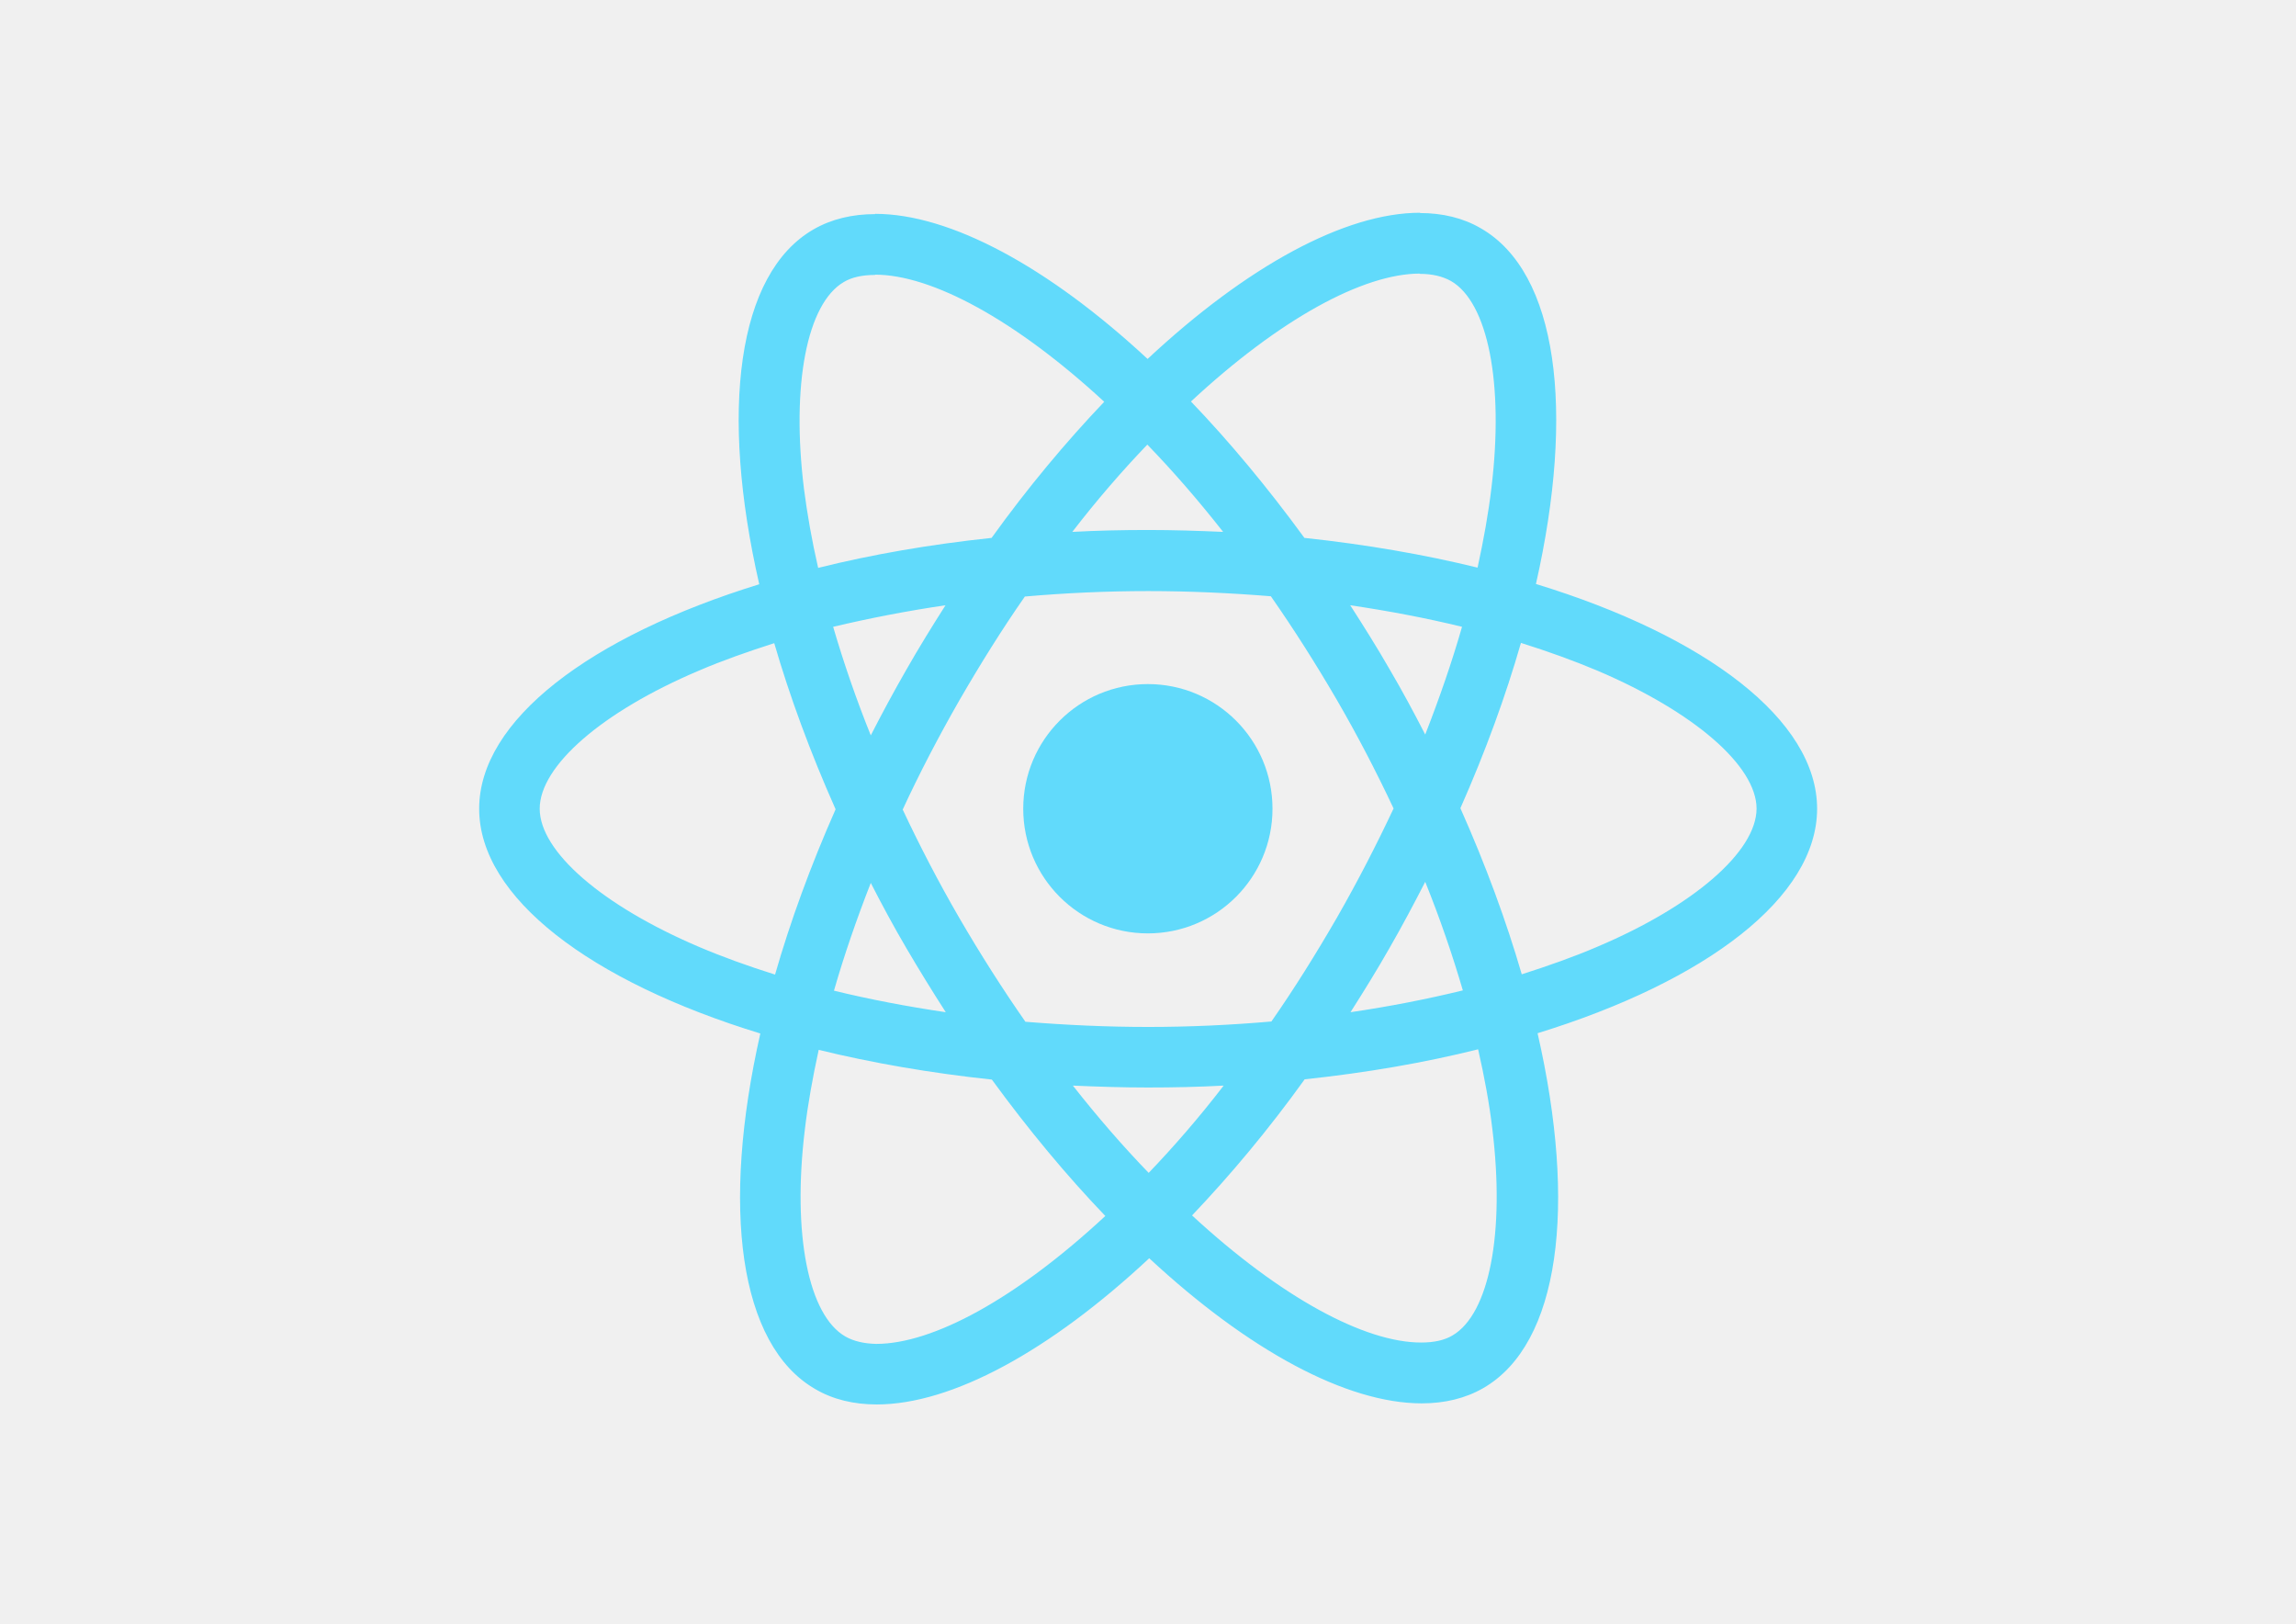
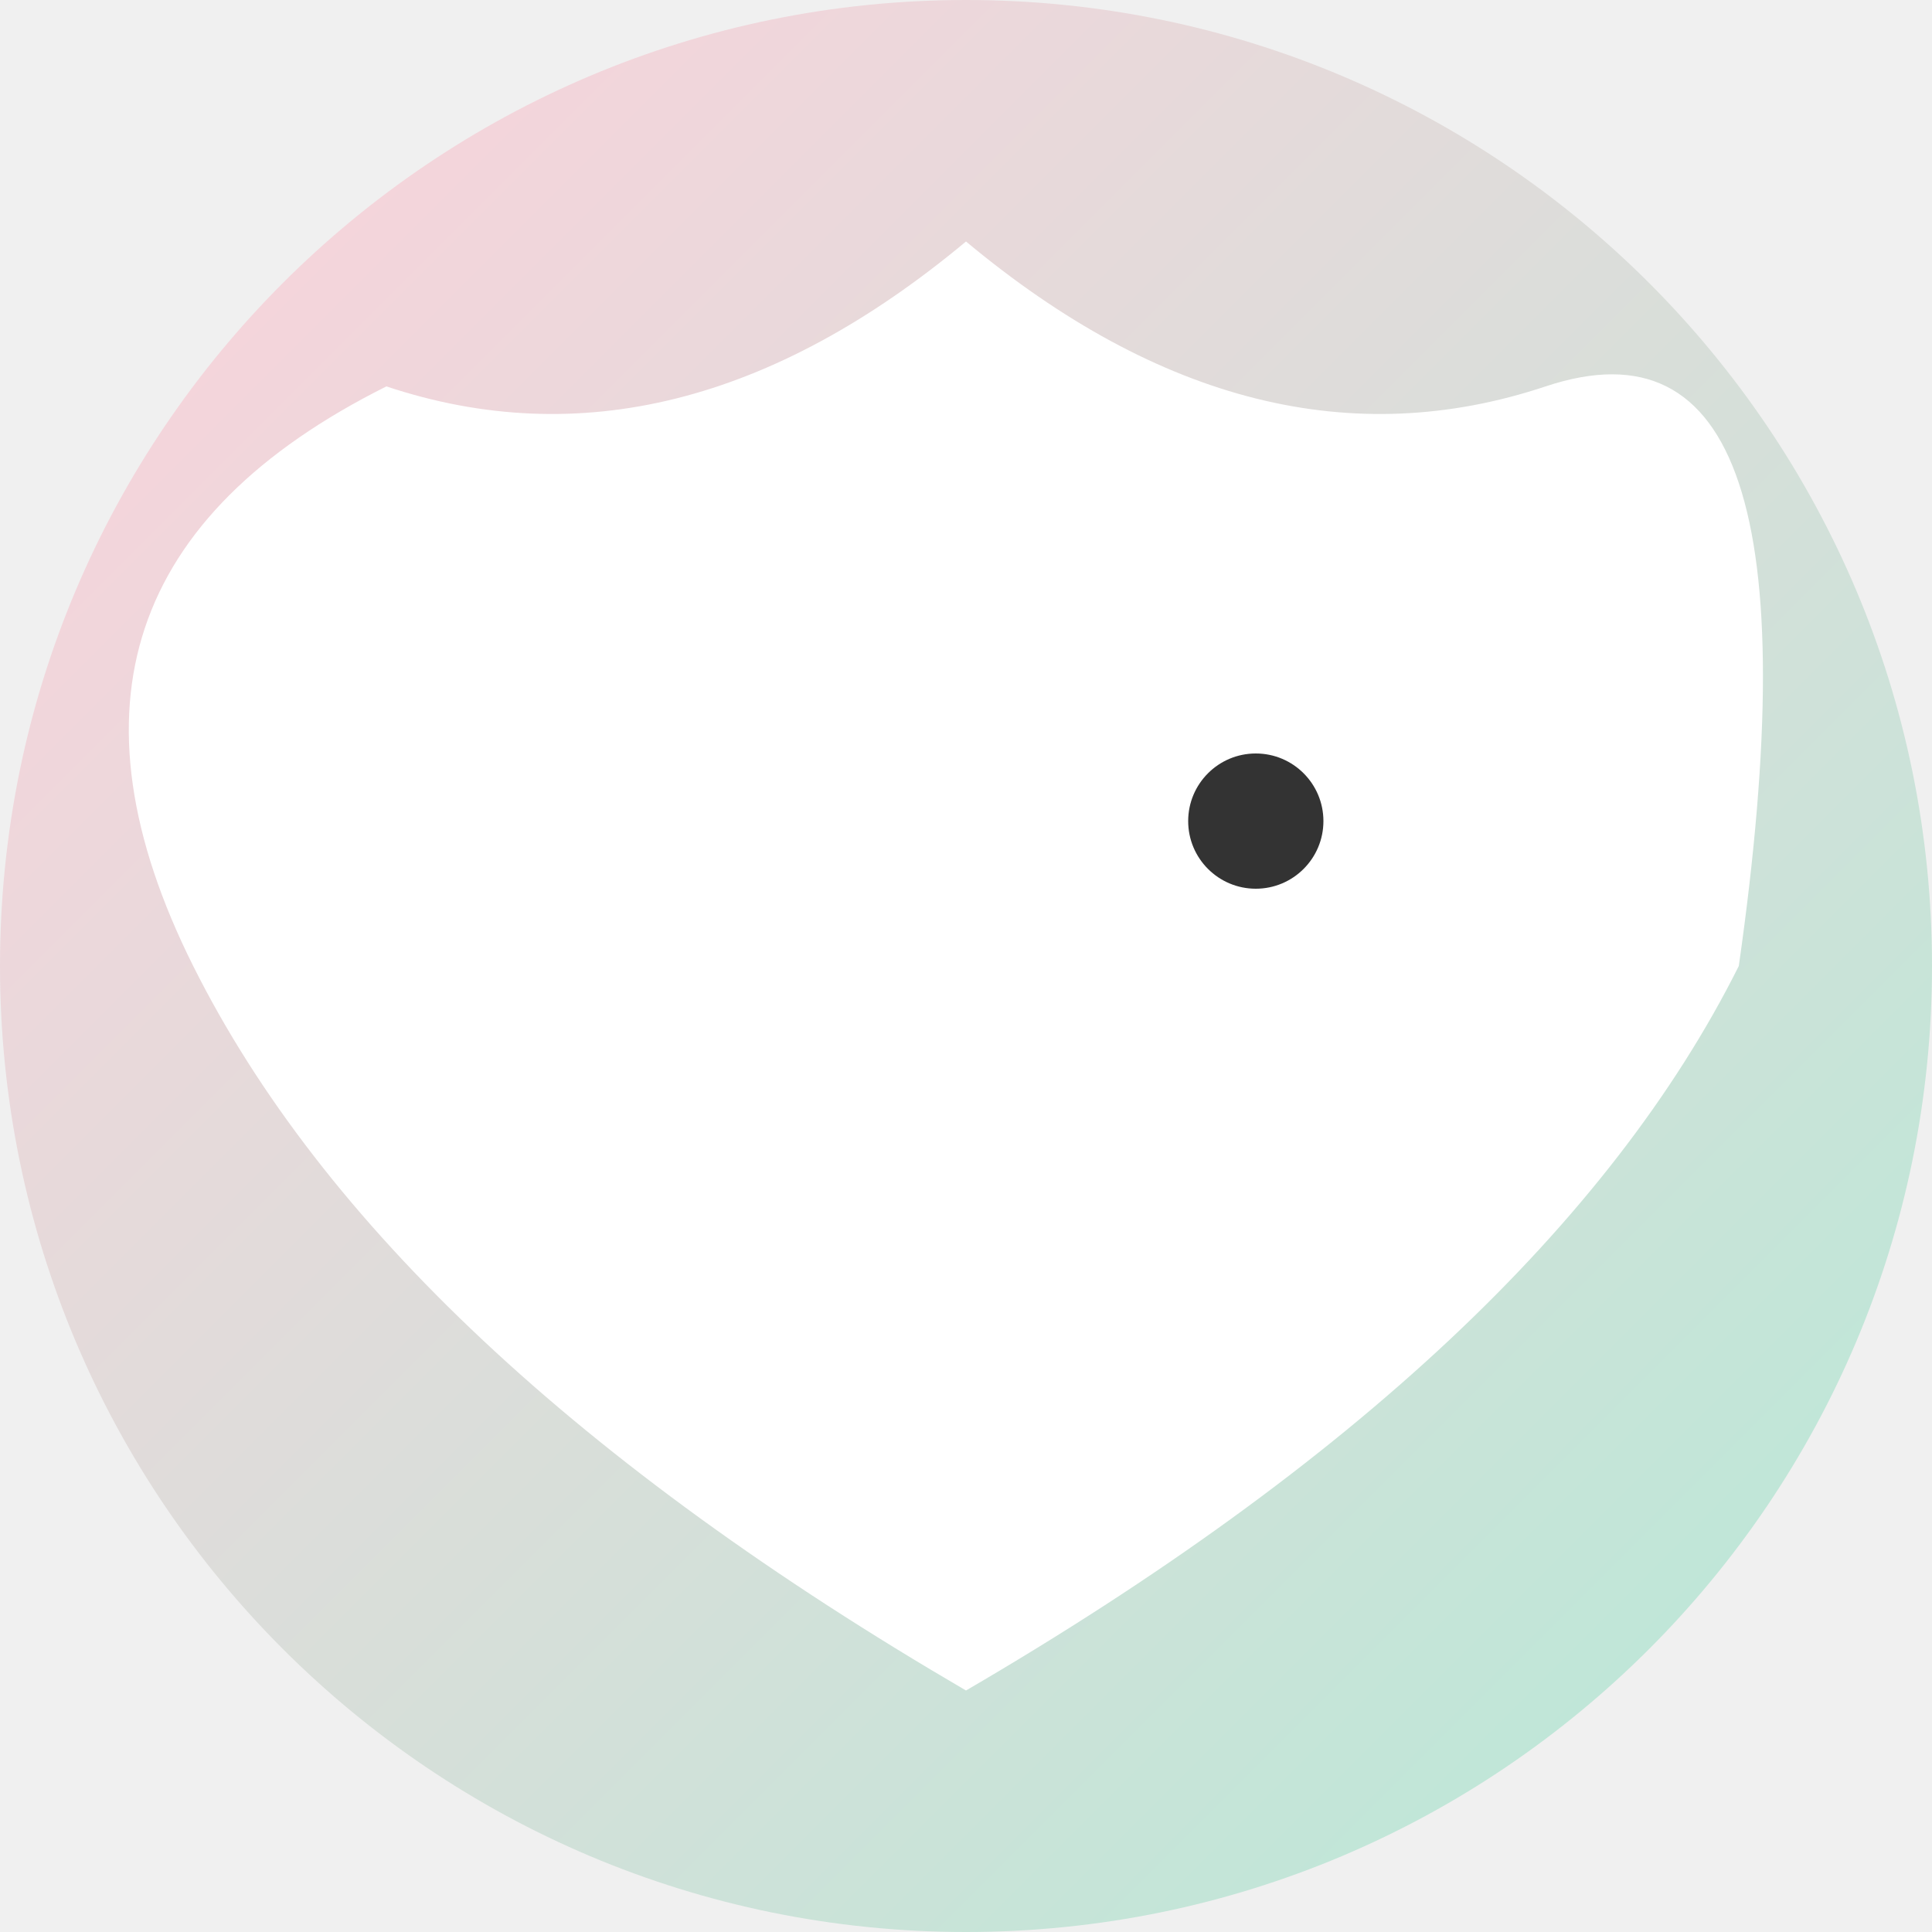
- <svg xmlns="http://www.w3.org/2000/svg" viewBox="0 0 841.9 595.3">
-   <g fill="#61DAFB">
-     <path d="M666.3 296.5c0-32.5-40.7-63.3-103.1-82.4 14.4-63.6 8-114.2-20.2-130.4-6.5-3.8-14.1-5.6-22.4-5.6v22.3c4.6 0 8.3.9 11.4 2.6 13.6 7.8 19.5 37.5 14.9 75.7-1.1 9.4-2.9 19.3-5.1 29.4-19.6-4.8-41-8.5-63.5-10.9-13.5-18.5-27.5-35.3-41.6-50 32.6-30.3 63.2-46.9 84-46.9V78c-27.5 0-63.5 19.6-99.9 53.6-36.4-33.8-72.4-53.2-99.9-53.2v22.3c20.7 0 51.4 16.5 84 46.6-14 14.7-28 31.4-41.3 49.9-22.6 2.4-44 6.1-63.6 11-2.3-10-4-19.7-5.2-29-4.7-38.2 1.1-67.9 14.6-75.8 3-1.8 6.9-2.6 11.5-2.6V78.5c-8.4 0-16 1.8-22.6 5.6-28.1 16.2-34.4 66.7-19.9 130.1-62.2 19.2-102.7 49.9-102.7 82.3 0 32.5 40.7 63.3 103.1 82.4-14.4 63.6-8 114.2 20.2 130.4 6.5 3.8 14.1 5.6 22.5 5.6 27.5 0 63.5-19.6 99.9-53.6 36.4 33.8 72.4 53.2 99.9 53.2 8.4 0 16-1.8 22.6-5.6 28.1-16.2 34.4-66.7 19.9-130.1 62-19.1 102.5-49.9 102.5-82.3zm-130.2-66.7c-3.7 12.9-8.3 26.2-13.5 39.5-4.1-8-8.4-16-13.1-24-4.6-8-9.5-15.8-14.4-23.4 14.2 2.1 27.9 4.7 41 7.9zm-45.8 106.5c-7.8 13.5-15.8 26.3-24.1 38.2-14.9 1.3-30 2-45.2 2-15.1 0-30.2-.7-45-1.9-8.3-11.9-16.4-24.6-24.2-38-7.6-13.1-14.5-26.4-20.8-39.8 6.2-13.4 13.2-26.8 20.7-39.9 7.8-13.5 15.8-26.3 24.1-38.2 14.9-1.3 30-2 45.2-2 15.1 0 30.2.7 45 1.9 8.3 11.9 16.4 24.6 24.2 38 7.6 13.1 14.5 26.4 20.8 39.8-6.3 13.4-13.2 26.8-20.7 39.9zm32.3-13c5.4 13.4 10 26.8 13.8 39.8-13.1 3.2-26.9 5.9-41.2 8 4.9-7.7 9.8-15.6 14.4-23.7 4.6-8 8.9-16.1 13-24.1zM421.2 430c-9.3-9.6-18.6-20.3-27.8-32 9 .4 18.2.7 27.5.7 9.4 0 18.7-.2 27.8-.7-9 11.7-18.3 22.4-27.5 32zm-74.4-58.9c-14.2-2.1-27.9-4.7-41-7.9 3.7-12.9 8.3-26.2 13.5-39.5 4.1 8 8.4 16 13.1 24 4.7 8 9.5 15.8 14.4 23.4zM420.7 163c9.3 9.6 18.6 20.3 27.8 32-9-.4-18.2-.7-27.5-.7-9.4 0-18.7.2-27.8.7 9-11.7 18.3-22.4 27.5-32zm-74 58.9c-4.9 7.7-9.8 15.6-14.4 23.7-4.6 8-8.9 16-13 24-5.4-13.4-10-26.8-13.8-39.8 13.1-3.1 26.9-5.8 41.2-7.9zm-90.5 125.2c-35.4-15.1-58.3-34.9-58.3-50.6 0-15.7 22.9-35.6 58.3-50.6 8.6-3.7 18-7 27.7-10.1 5.7 19.6 13.2 40 22.5 60.9-9.2 20.8-16.6 41.1-22.2 60.6-9.9-3.1-19.3-6.5-28-10.2zM310 490c-13.6-7.8-19.5-37.5-14.9-75.7 1.1-9.4 2.9-19.3 5.1-29.4 19.6 4.8 41 8.5 63.5 10.9 13.5 18.5 27.5 35.3 41.6 50-32.6 30.3-63.2 46.9-84 46.9-4.5-.1-8.3-1-11.3-2.7zm237.2-76.2c4.7 38.2-1.1 67.9-14.6 75.8-3 1.8-6.9 2.6-11.5 2.6-20.7 0-51.4-16.5-84-46.6 14-14.7 28-31.4 41.3-49.9 22.6-2.4 44-6.1 63.6-11 2.3 10.1 4.1 19.8 5.2 29.1zm38.5-66.7c-8.6 3.7-18 7-27.7 10.1-5.7-19.6-13.2-40-22.5-60.9 9.2-20.8 16.6-41.1 22.2-60.6 9.9 3.1 19.3 6.5 28.1 10.2 35.4 15.1 58.3 34.9 58.3 50.6-.1 15.7-23 35.6-58.4 50.6zM320.8 78.4z" />
-     <circle cx="420.9" cy="296.5" r="45.7" />
-     <path d="M520.5 78.1z" />
-   </g>
+ <svg xmlns="http://www.w3.org/2000/svg" viewBox="0 0 200 200">
+   <defs>
+     <linearGradient id="unicornGradient" x1="0%" y1="0%" x2="100%" y2="100%">
+       <stop offset="0%" style="stop-color:#FFD1DC;stop-opacity:1" />
+       <stop offset="100%" style="stop-color:#B5EAD7;stop-opacity:1" />
+     </linearGradient>
+   </defs>
+   <circle cx="100" cy="100" r="100" fill="url(#unicornGradient)" />
+   <path d="M100 25 Q130 50 160 40 T180 100 Q160 140 100 175 Q40 140 20 100 T40 40 Q70 50 100 25" fill="#FFF" />
+   <circle cx="130" cy="85" r="7" fill="#333" />
+   <path d="M70 130 Q90 110 110 130 Q90 135 70 130" fill="#FFF" />
+   <path d="M90 60 Q100 45 110 60" stroke="#FFF" stroke-width="5" fill="none" />
</svg>
